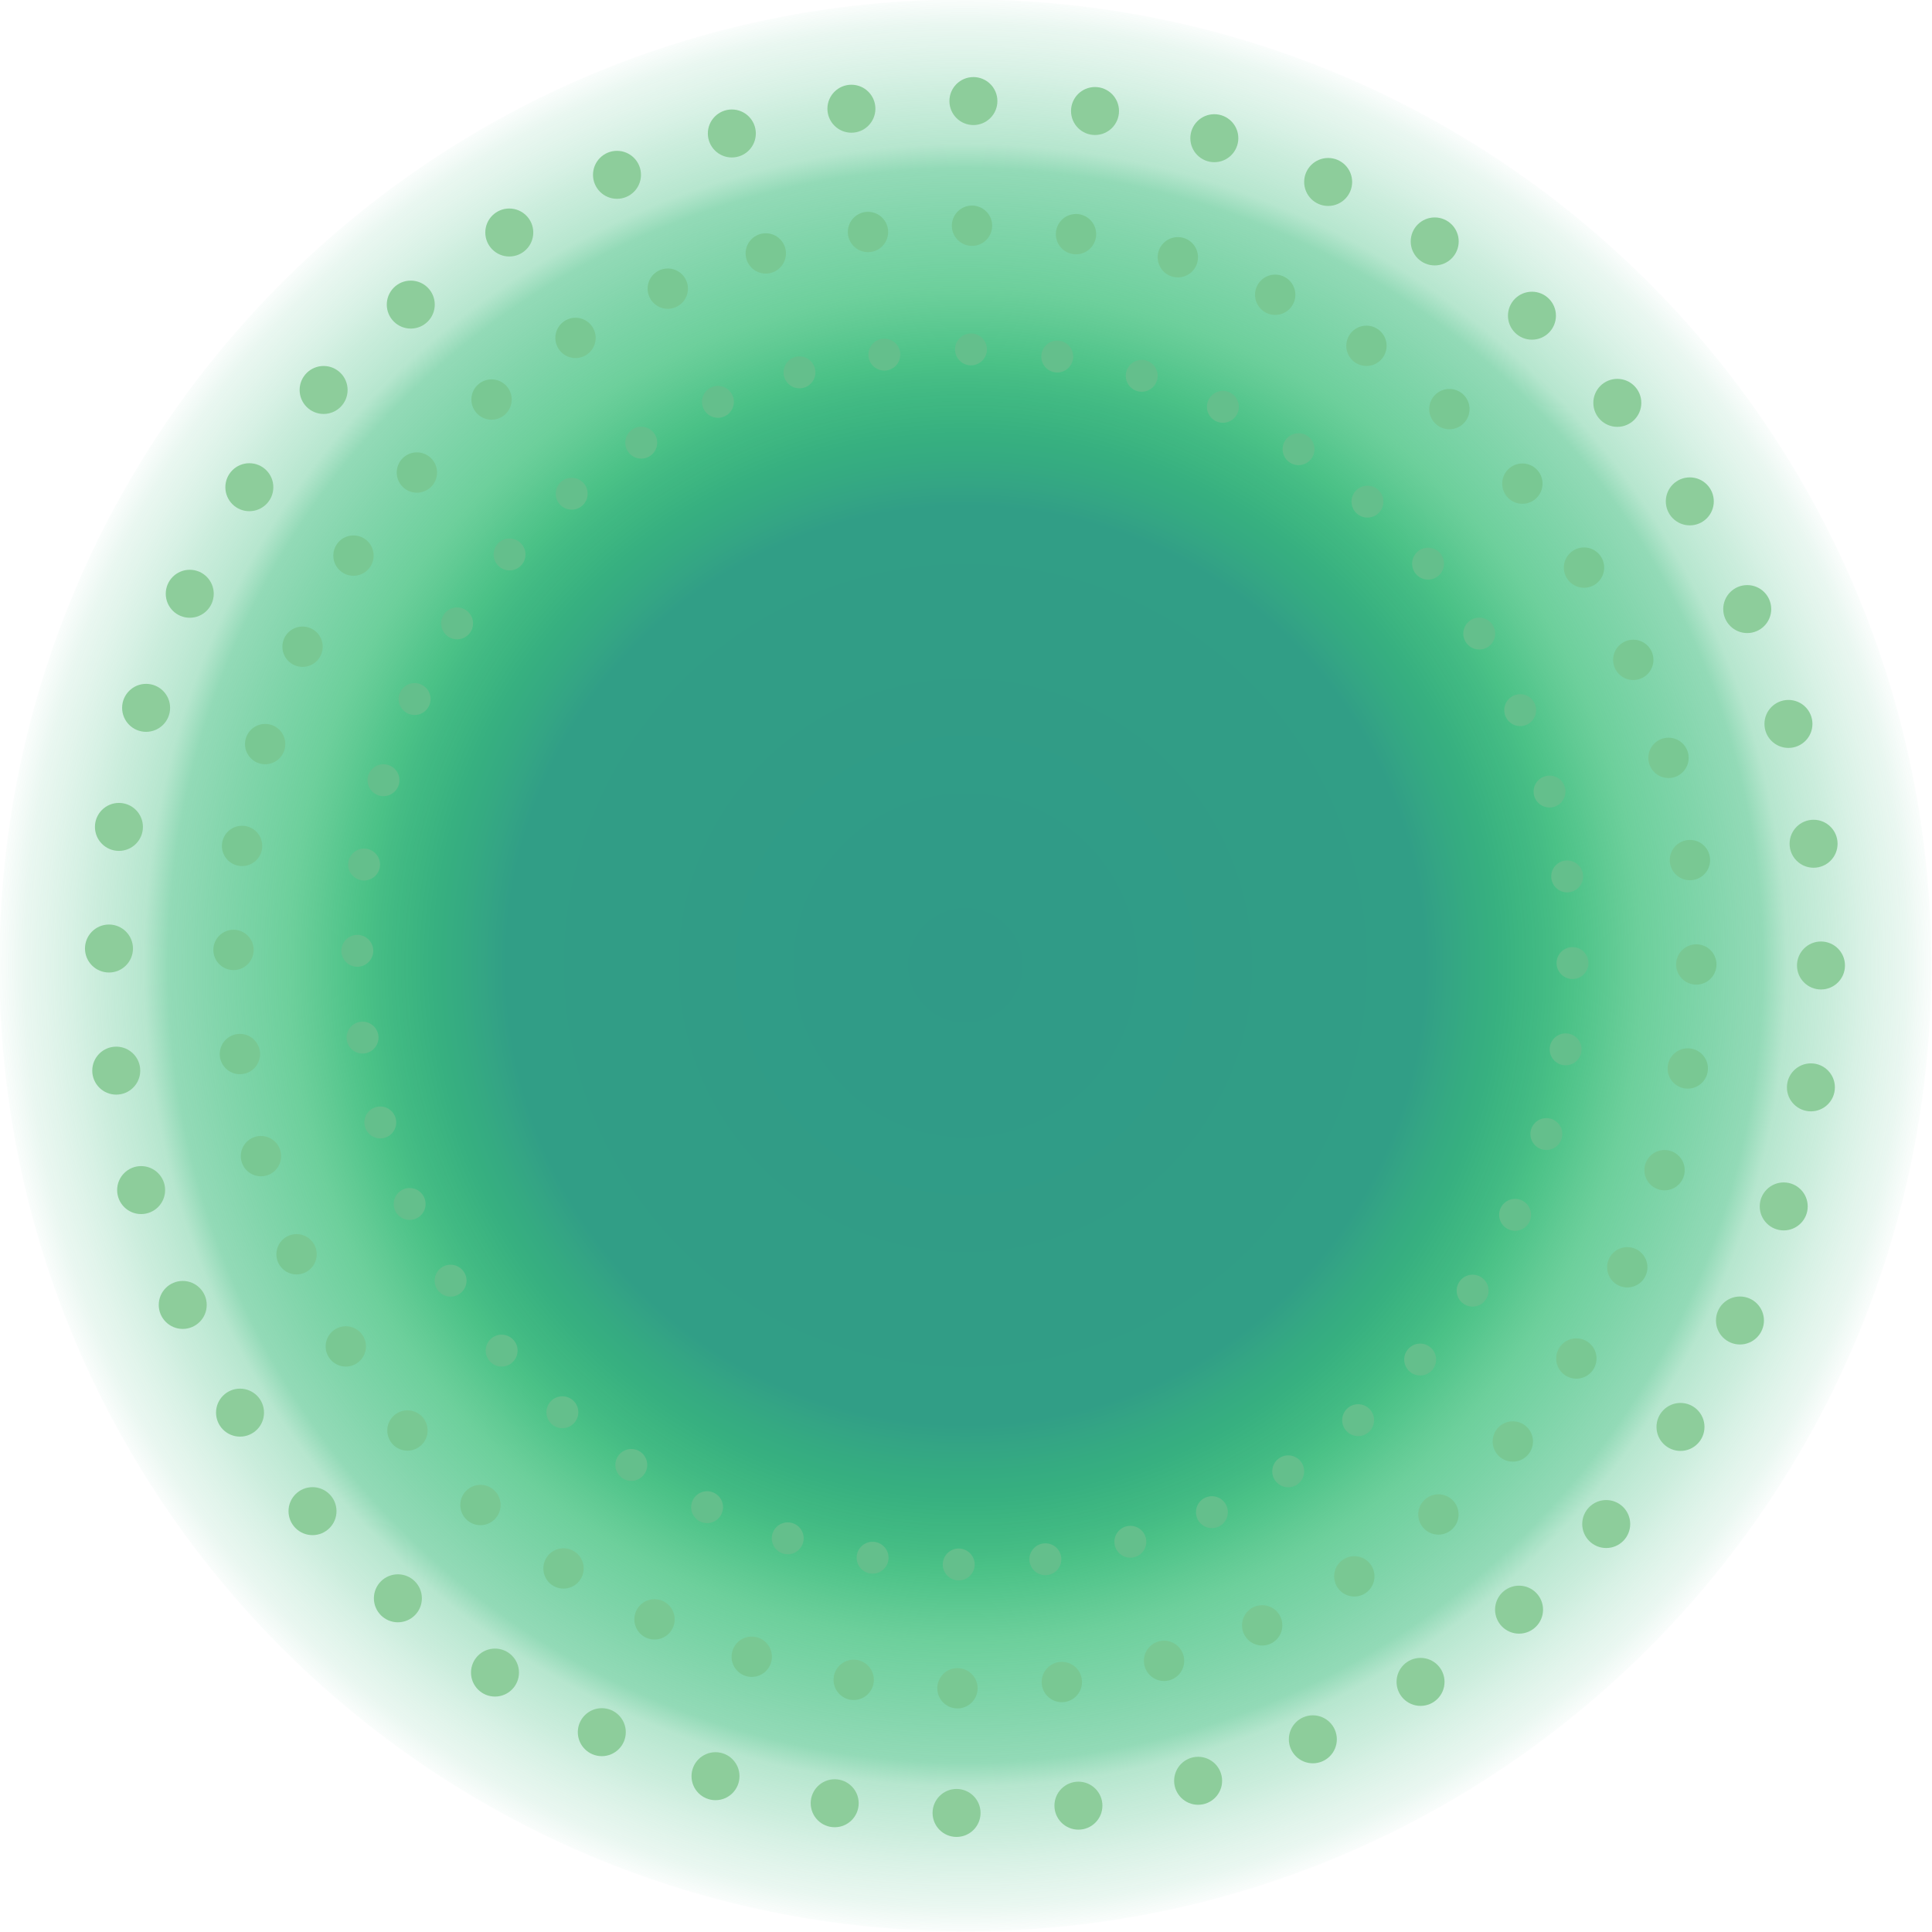
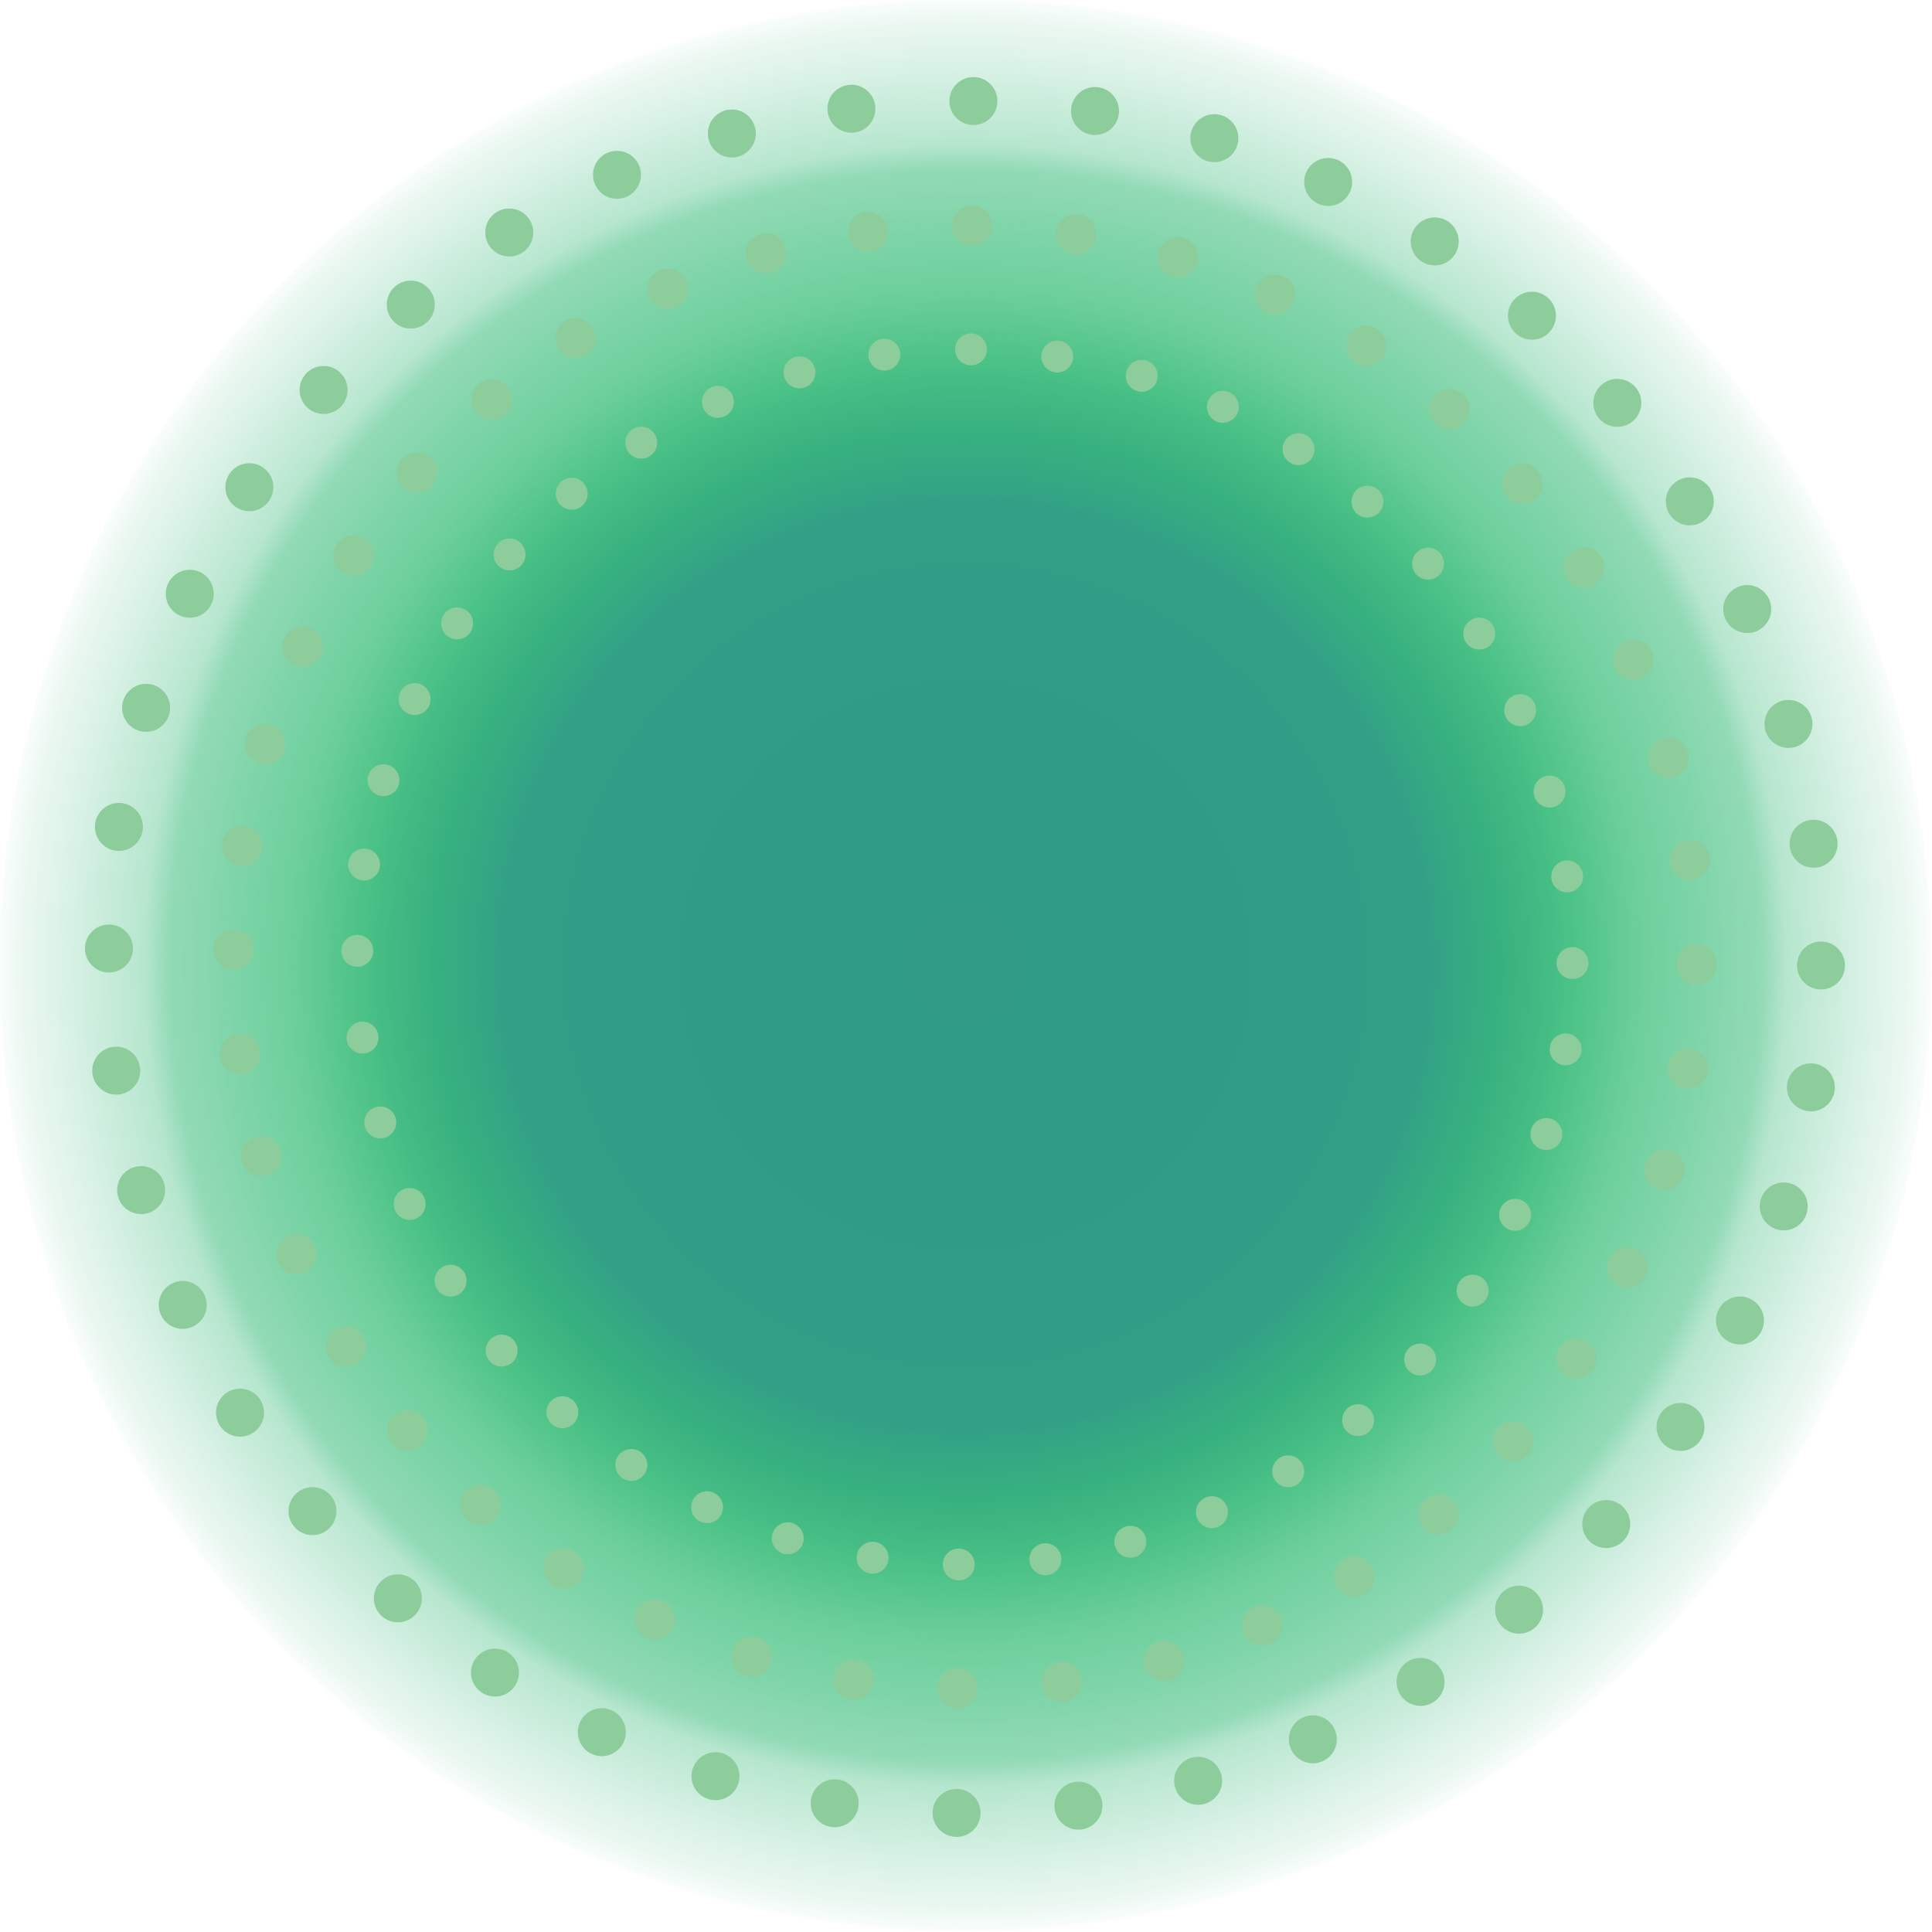
<svg xmlns="http://www.w3.org/2000/svg" viewBox="0 0 1514 1514" width="1514" height="1514" preserveAspectRatio="xMidYMid meet" fill="none">
  <defs>
    <radialGradient id="head-green-glow" gradientUnits="userSpaceOnUse" cx="756.5" cy="756.5" r="757.0">
      <stop offset="0" stop-color="#309A87" stop-opacity="1" />
      <stop offset="0.475" stop-color="#319E86" stop-opacity="1" />
      <stop offset="0.5" stop-color="#34A584" stop-opacity="1" />
      <stop offset="0.525" stop-color="#35AB81" stop-opacity="1" />
      <stop offset="0.55" stop-color="#37B080" stop-opacity="1" />
      <stop offset="0.575" stop-color="#38B47E" stop-opacity="0.977" />
      <stop offset="0.6" stop-color="#39B77D" stop-opacity="0.949" />
      <stop offset="0.625" stop-color="#3BBC7C" stop-opacity="0.918" />
      <stop offset="0.65" stop-color="#3ABD7B" stop-opacity="0.859" />
      <stop offset="0.675" stop-color="#3BBE7A" stop-opacity="0.8" />
      <stop offset="0.7" stop-color="#3ABF79" stop-opacity="0.741" />
      <stop offset="0.725" stop-color="#38BE79" stop-opacity="0.698" />
      <stop offset="0.75" stop-color="#37BD79" stop-opacity="0.659" />
      <stop offset="0.775" stop-color="#34BB77" stop-opacity="0.612" />
      <stop offset="0.8" stop-color="#33BA77" stop-opacity="0.569" />
      <stop offset="0.825" stop-color="#31B976" stop-opacity="0.525" />
      <stop offset="0.85" stop-color="#32B976" stop-opacity="0.357" />
      <stop offset="0.875" stop-color="#32B977" stop-opacity="0.302" />
      <stop offset="0.9" stop-color="#30B775" stop-opacity="0.251" />
      <stop offset="0.925" stop-color="#2EB675" stop-opacity="0.192" />
      <stop offset="0.95" stop-color="#2AB371" stop-opacity="0.141" />
      <stop offset="0.975" stop-color="#29B070" stop-opacity="0.098" />
      <stop offset="1" stop-color="#29B074" stop-opacity="0.024" />
    </radialGradient>
  </defs>
  <circle cx="756.5" cy="756.5" r="757.0" fill="url(#head-green-glow)" />
-   <g fill="#64BF8C">
+   <g fill="#8DCD9B">
    <circle cx="1232.3" cy="754.7" r="12.5" />
    <circle cx="1226.9" cy="822.3" r="12.5" />
    <circle cx="1211.8" cy="888.7" r="12.5" />
    <circle cx="1187.3" cy="952.0" r="12.5" />
    <circle cx="1154.0" cy="1011.4" r="12.5" />
    <circle cx="1112.9" cy="1065.4" r="12.5" />
    <circle cx="1064.3" cy="1112.9" r="12.5" />
    <circle cx="1009.5" cy="1153.0" r="12.5" />
    <circle cx="949.7" cy="1185.0" r="12.5" />
    <circle cx="885.8" cy="1208.2" r="12.5" />
    <circle cx="819.2" cy="1221.9" r="12.5" />
    <circle cx="751.3" cy="1226.0" r="12.5" />
    <circle cx="683.8" cy="1220.7" r="12.5" />
    <circle cx="617.3" cy="1205.5" r="12.5" />
    <circle cx="554.1" cy="1181.1" r="12.5" />
    <circle cx="494.7" cy="1148.0" r="12.5" />
    <circle cx="440.7" cy="1106.7" r="12.5" />
    <circle cx="393.1" cy="1058.4" r="12.5" />
    <circle cx="353.1" cy="1003.6" r="12.5" />
    <circle cx="321.0" cy="943.5" r="12.5" />
    <circle cx="298.0" cy="879.6" r="12.5" />
    <circle cx="284.1" cy="813.1" r="12.5" />
    <circle cx="280.0" cy="745.1" r="12.5" />
    <circle cx="285.3" cy="677.5" r="12.5" />
    <circle cx="300.5" cy="611.4" r="12.5" />
    <circle cx="324.9" cy="547.8" r="12.5" />
    <circle cx="358.2" cy="488.5" r="12.5" />
    <circle cx="399.3" cy="434.5" r="12.5" />
    <circle cx="448.0" cy="386.9" r="12.5" />
    <circle cx="502.5" cy="346.9" r="12.5" />
    <circle cx="562.6" cy="314.9" r="12.5" />
    <circle cx="626.5" cy="291.8" r="12.5" />
    <circle cx="693.0" cy="277.9" r="12.5" />
    <circle cx="760.9" cy="273.8" r="12.5" />
    <circle cx="828.5" cy="279.4" r="12.5" />
    <circle cx="894.7" cy="294.5" r="12.5" />
    <circle cx="958.3" cy="318.8" r="12.5" />
    <circle cx="1017.6" cy="352.0" r="12.5" />
    <circle cx="1071.6" cy="393.1" r="12.5" />
    <circle cx="1119.1" cy="441.7" r="12.5" />
    <circle cx="1159.2" cy="496.5" r="12.5" />
    <circle cx="1191.3" cy="556.5" r="12.5" />
    <circle cx="1214.3" cy="620.3" r="12.5" />
    <circle cx="1228.1" cy="686.8" r="12.5" />
  </g>
-   <g fill="#79C893">
+   <g fill="#8DCD9B">
    <circle cx="1329.3" cy="755.8" r="15.8" />
    <circle cx="1322.6" cy="837.3" r="15.8" />
    <circle cx="1304.4" cy="917.0" r="15.8" />
    <circle cx="1275.2" cy="993.1" r="15.8" />
    <circle cx="1235.3" cy="1064.6" r="15.8" />
    <circle cx="1185.5" cy="1129.6" r="15.8" />
    <circle cx="1127.2" cy="1186.8" r="15.8" />
    <circle cx="1061.3" cy="1235.3" r="15.8" />
    <circle cx="989.1" cy="1273.7" r="15.8" />
    <circle cx="912.2" cy="1301.5" r="15.8" />
    <circle cx="832.1" cy="1318.1" r="15.8" />
    <circle cx="750.3" cy="1323.0" r="15.8" />
    <circle cx="669.0" cy="1316.4" r="15.8" />
    <circle cx="589.1" cy="1298.3" r="15.8" />
    <circle cx="512.9" cy="1269.0" r="15.8" />
    <circle cx="441.6" cy="1229.1" r="15.8" />
    <circle cx="376.5" cy="1179.4" r="15.8" />
    <circle cx="319.3" cy="1121.0" r="15.8" />
    <circle cx="271.0" cy="1055.1" r="15.8" />
    <circle cx="232.4" cy="982.9" r="15.8" />
    <circle cx="204.5" cy="906.0" r="15.8" />
    <circle cx="188.0" cy="826.0" r="15.8" />
    <circle cx="183.0" cy="744.4" r="15.8" />
    <circle cx="189.7" cy="662.9" r="15.8" />
    <circle cx="207.8" cy="583.1" r="15.8" />
    <circle cx="237.1" cy="506.8" r="15.8" />
    <circle cx="277.0" cy="435.4" r="15.8" />
    <circle cx="326.7" cy="370.3" r="15.8" />
    <circle cx="385.2" cy="313.1" r="15.8" />
    <circle cx="451.0" cy="264.8" r="15.8" />
    <circle cx="523.3" cy="226.2" r="15.8" />
    <circle cx="600.1" cy="198.6" r="15.8" />
    <circle cx="680.2" cy="181.8" r="15.8" />
    <circle cx="761.7" cy="176.9" r="15.8" />
    <circle cx="843.2" cy="183.5" r="15.8" />
    <circle cx="923.0" cy="201.6" r="15.8" />
    <circle cx="999.3" cy="231.0" r="15.8" />
    <circle cx="1070.8" cy="271.0" r="15.8" />
    <circle cx="1135.8" cy="320.6" r="15.8" />
    <circle cx="1193.0" cy="379.0" r="15.8" />
    <circle cx="1241.3" cy="444.8" r="15.8" />
    <circle cx="1279.9" cy="517.1" r="15.8" />
    <circle cx="1307.5" cy="593.9" r="15.8" />
    <circle cx="1324.3" cy="674.0" r="15.8" />
  </g>
  <g fill="#8DCD9B">
    <circle cx="1427.0" cy="756.6" r="18.8" />
    <circle cx="1419.1" cy="852.1" r="18.8" />
    <circle cx="1397.8" cy="945.4" r="18.8" />
    <circle cx="1363.5" cy="1034.8" r="18.8" />
    <circle cx="1316.9" cy="1118.2" r="18.8" />
    <circle cx="1258.7" cy="1194.3" r="18.8" />
    <circle cx="1190.4" cy="1261.4" r="18.8" />
    <circle cx="1113.2" cy="1318.0" r="18.8" />
    <circle cx="1028.8" cy="1363.0" r="18.8" />
    <circle cx="938.9" cy="1395.5" r="18.8" />
    <circle cx="845.1" cy="1415.0" r="18.8" />
    <circle cx="749.6" cy="1420.7" r="18.8" />
    <circle cx="654.1" cy="1413.1" r="18.8" />
    <circle cx="560.7" cy="1391.9" r="18.8" />
    <circle cx="471.6" cy="1357.4" r="18.8" />
    <circle cx="387.9" cy="1310.7" r="18.8" />
    <circle cx="311.8" cy="1252.5" r="18.8" />
    <circle cx="244.9" cy="1184.2" r="18.8" />
    <circle cx="188.1" cy="1107.0" r="18.8" />
    <circle cx="143.2" cy="1022.6" r="18.8" />
    <circle cx="110.6" cy="932.6" r="18.8" />
    <circle cx="91.1" cy="839.0" r="18.8" />
    <circle cx="85.4" cy="743.3" r="18.8" />
    <circle cx="93.2" cy="648.0" r="18.8" />
    <circle cx="114.5" cy="554.7" r="18.8" />
    <circle cx="148.7" cy="465.3" r="18.8" />
    <circle cx="195.4" cy="381.8" r="18.8" />
    <circle cx="253.6" cy="305.6" r="18.8" />
    <circle cx="321.9" cy="238.7" r="18.8" />
    <circle cx="399.1" cy="182.2" r="18.8" />
    <circle cx="483.5" cy="137.0" r="18.8" />
    <circle cx="573.5" cy="104.6" r="18.8" />
    <circle cx="667.2" cy="85.2" r="18.8" />
    <circle cx="762.8" cy="79.2" r="18.8" />
    <circle cx="858.1" cy="87.0" r="18.8" />
    <circle cx="951.6" cy="108.3" r="18.8" />
    <circle cx="1040.8" cy="142.6" r="18.8" />
    <circle cx="1124.3" cy="189.2" r="18.8" />
    <circle cx="1200.5" cy="247.4" r="18.8" />
    <circle cx="1267.4" cy="315.7" r="18.8" />
    <circle cx="1324.2" cy="392.9" r="18.8" />
    <circle cx="1369.2" cy="477.3" r="18.8" />
    <circle cx="1401.5" cy="567.3" r="18.8" />
    <circle cx="1421.2" cy="661.2" r="18.8" />
  </g>
</svg>
